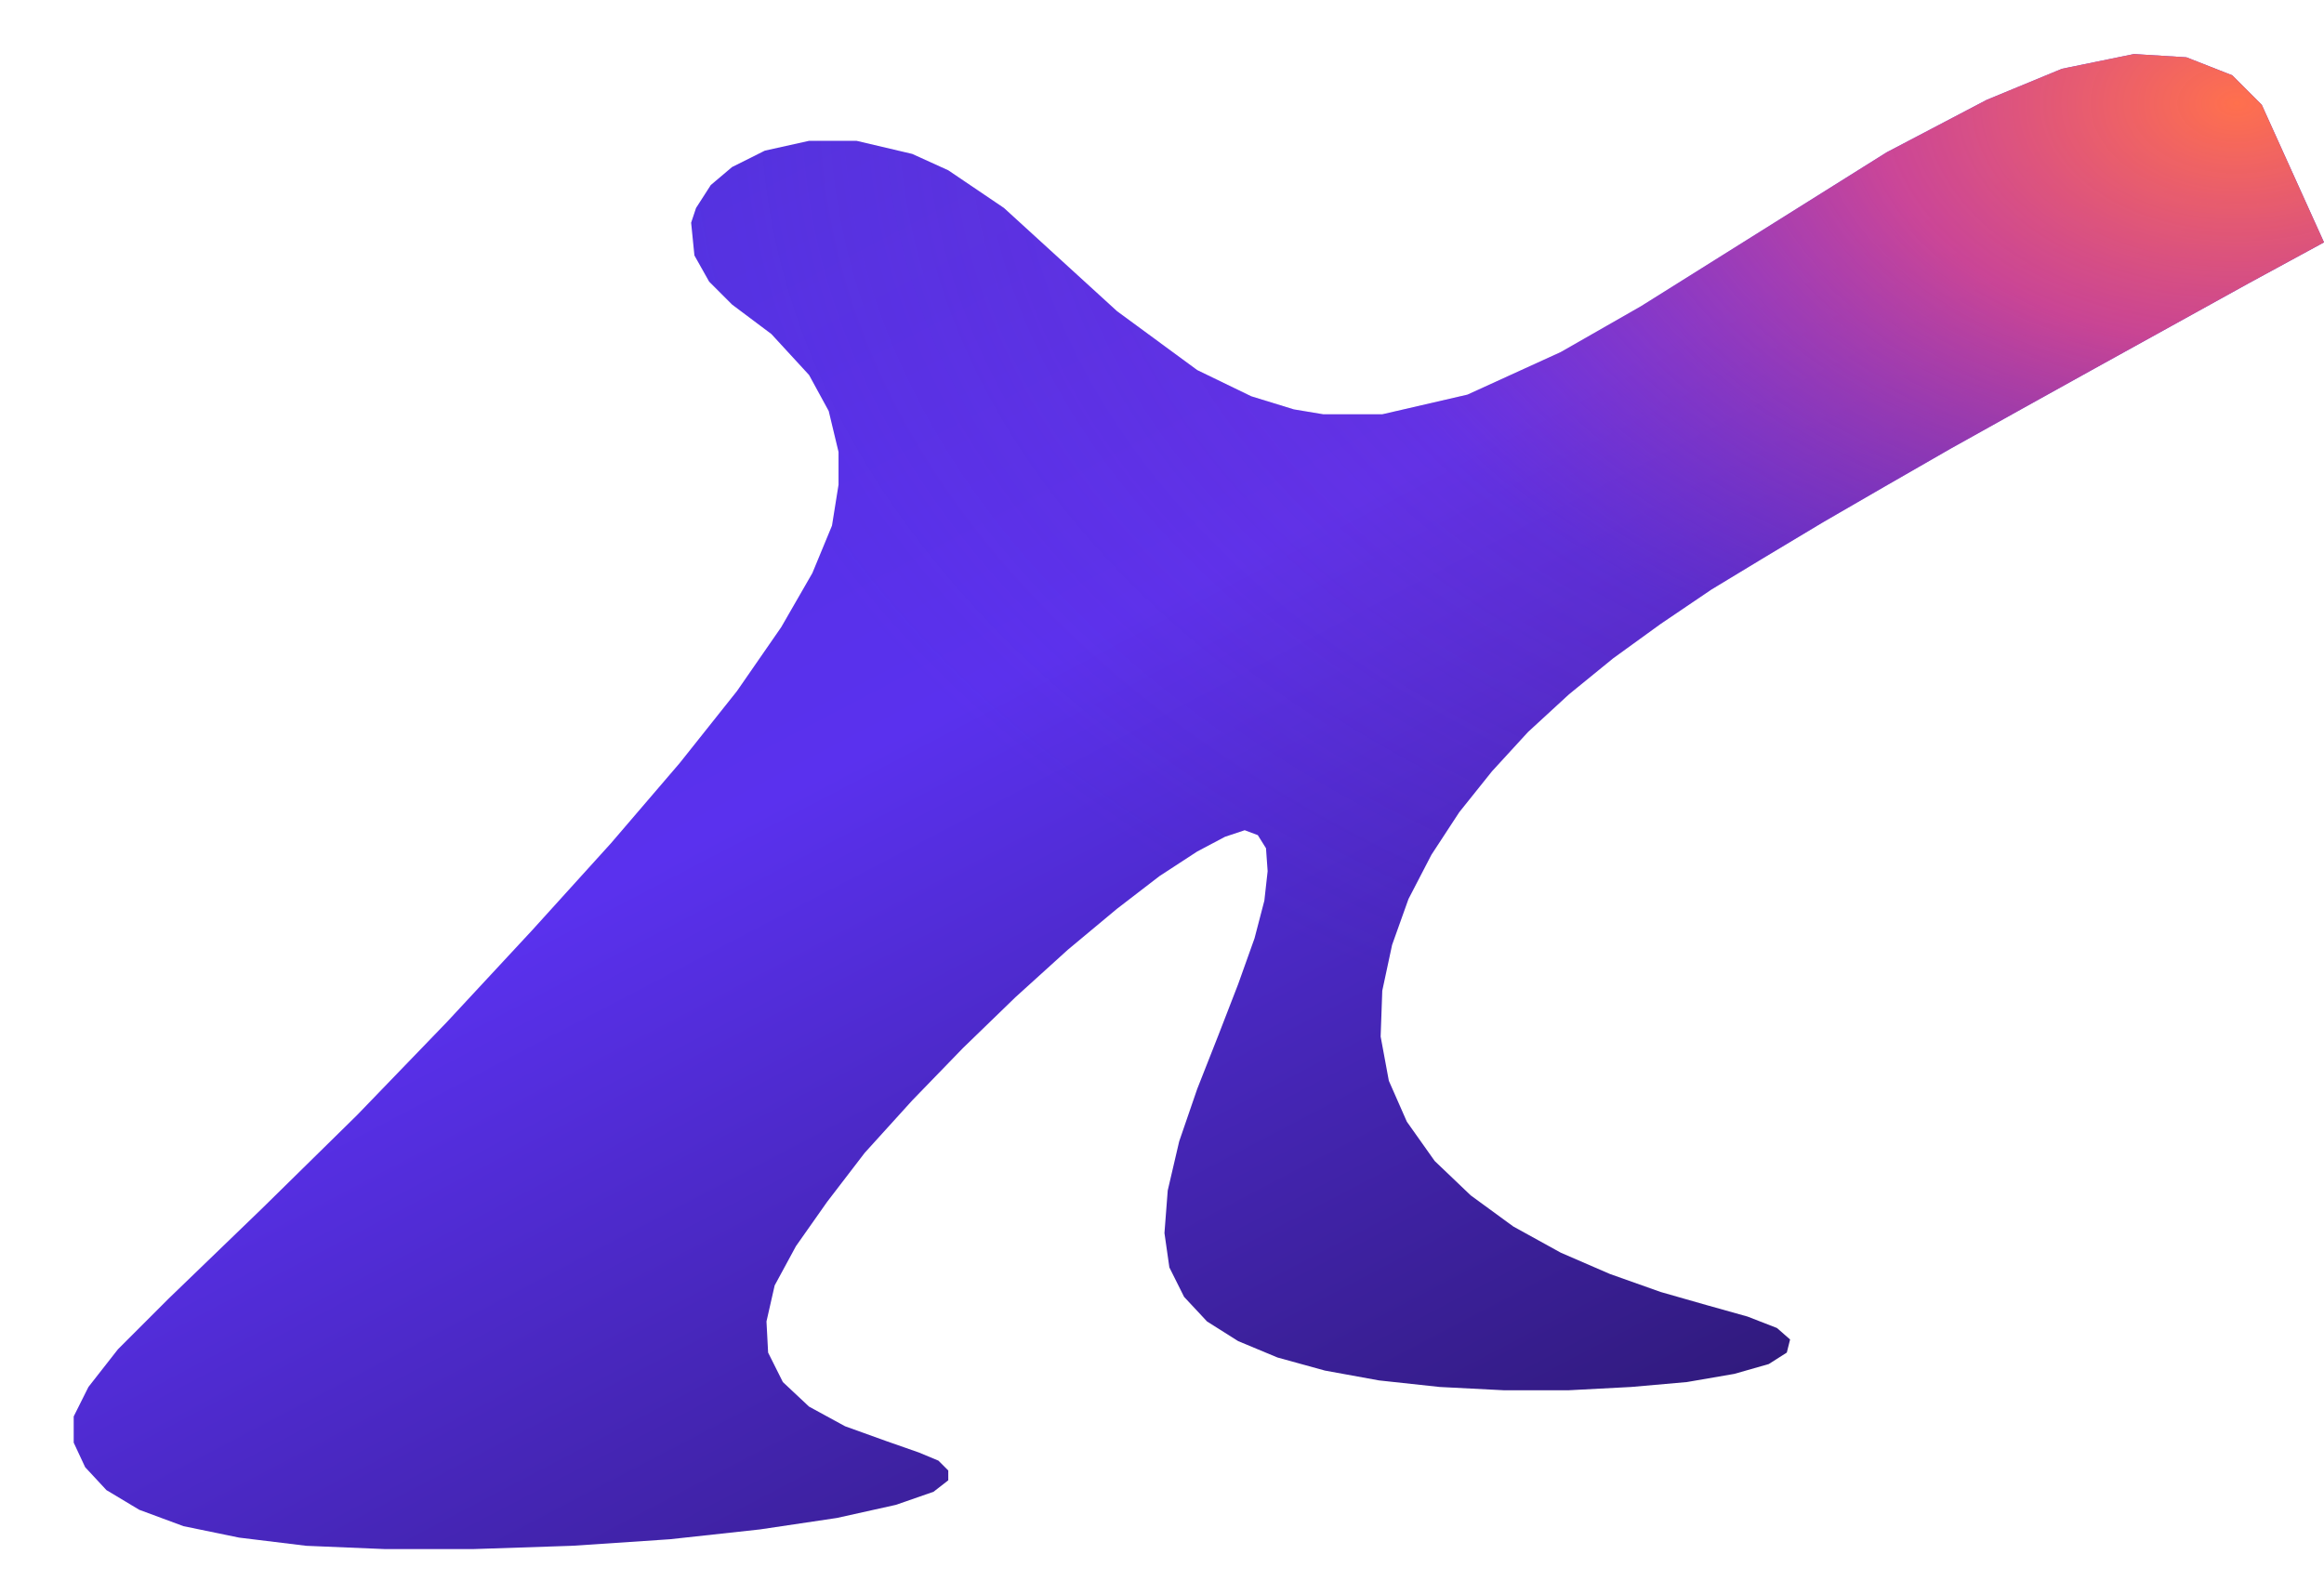
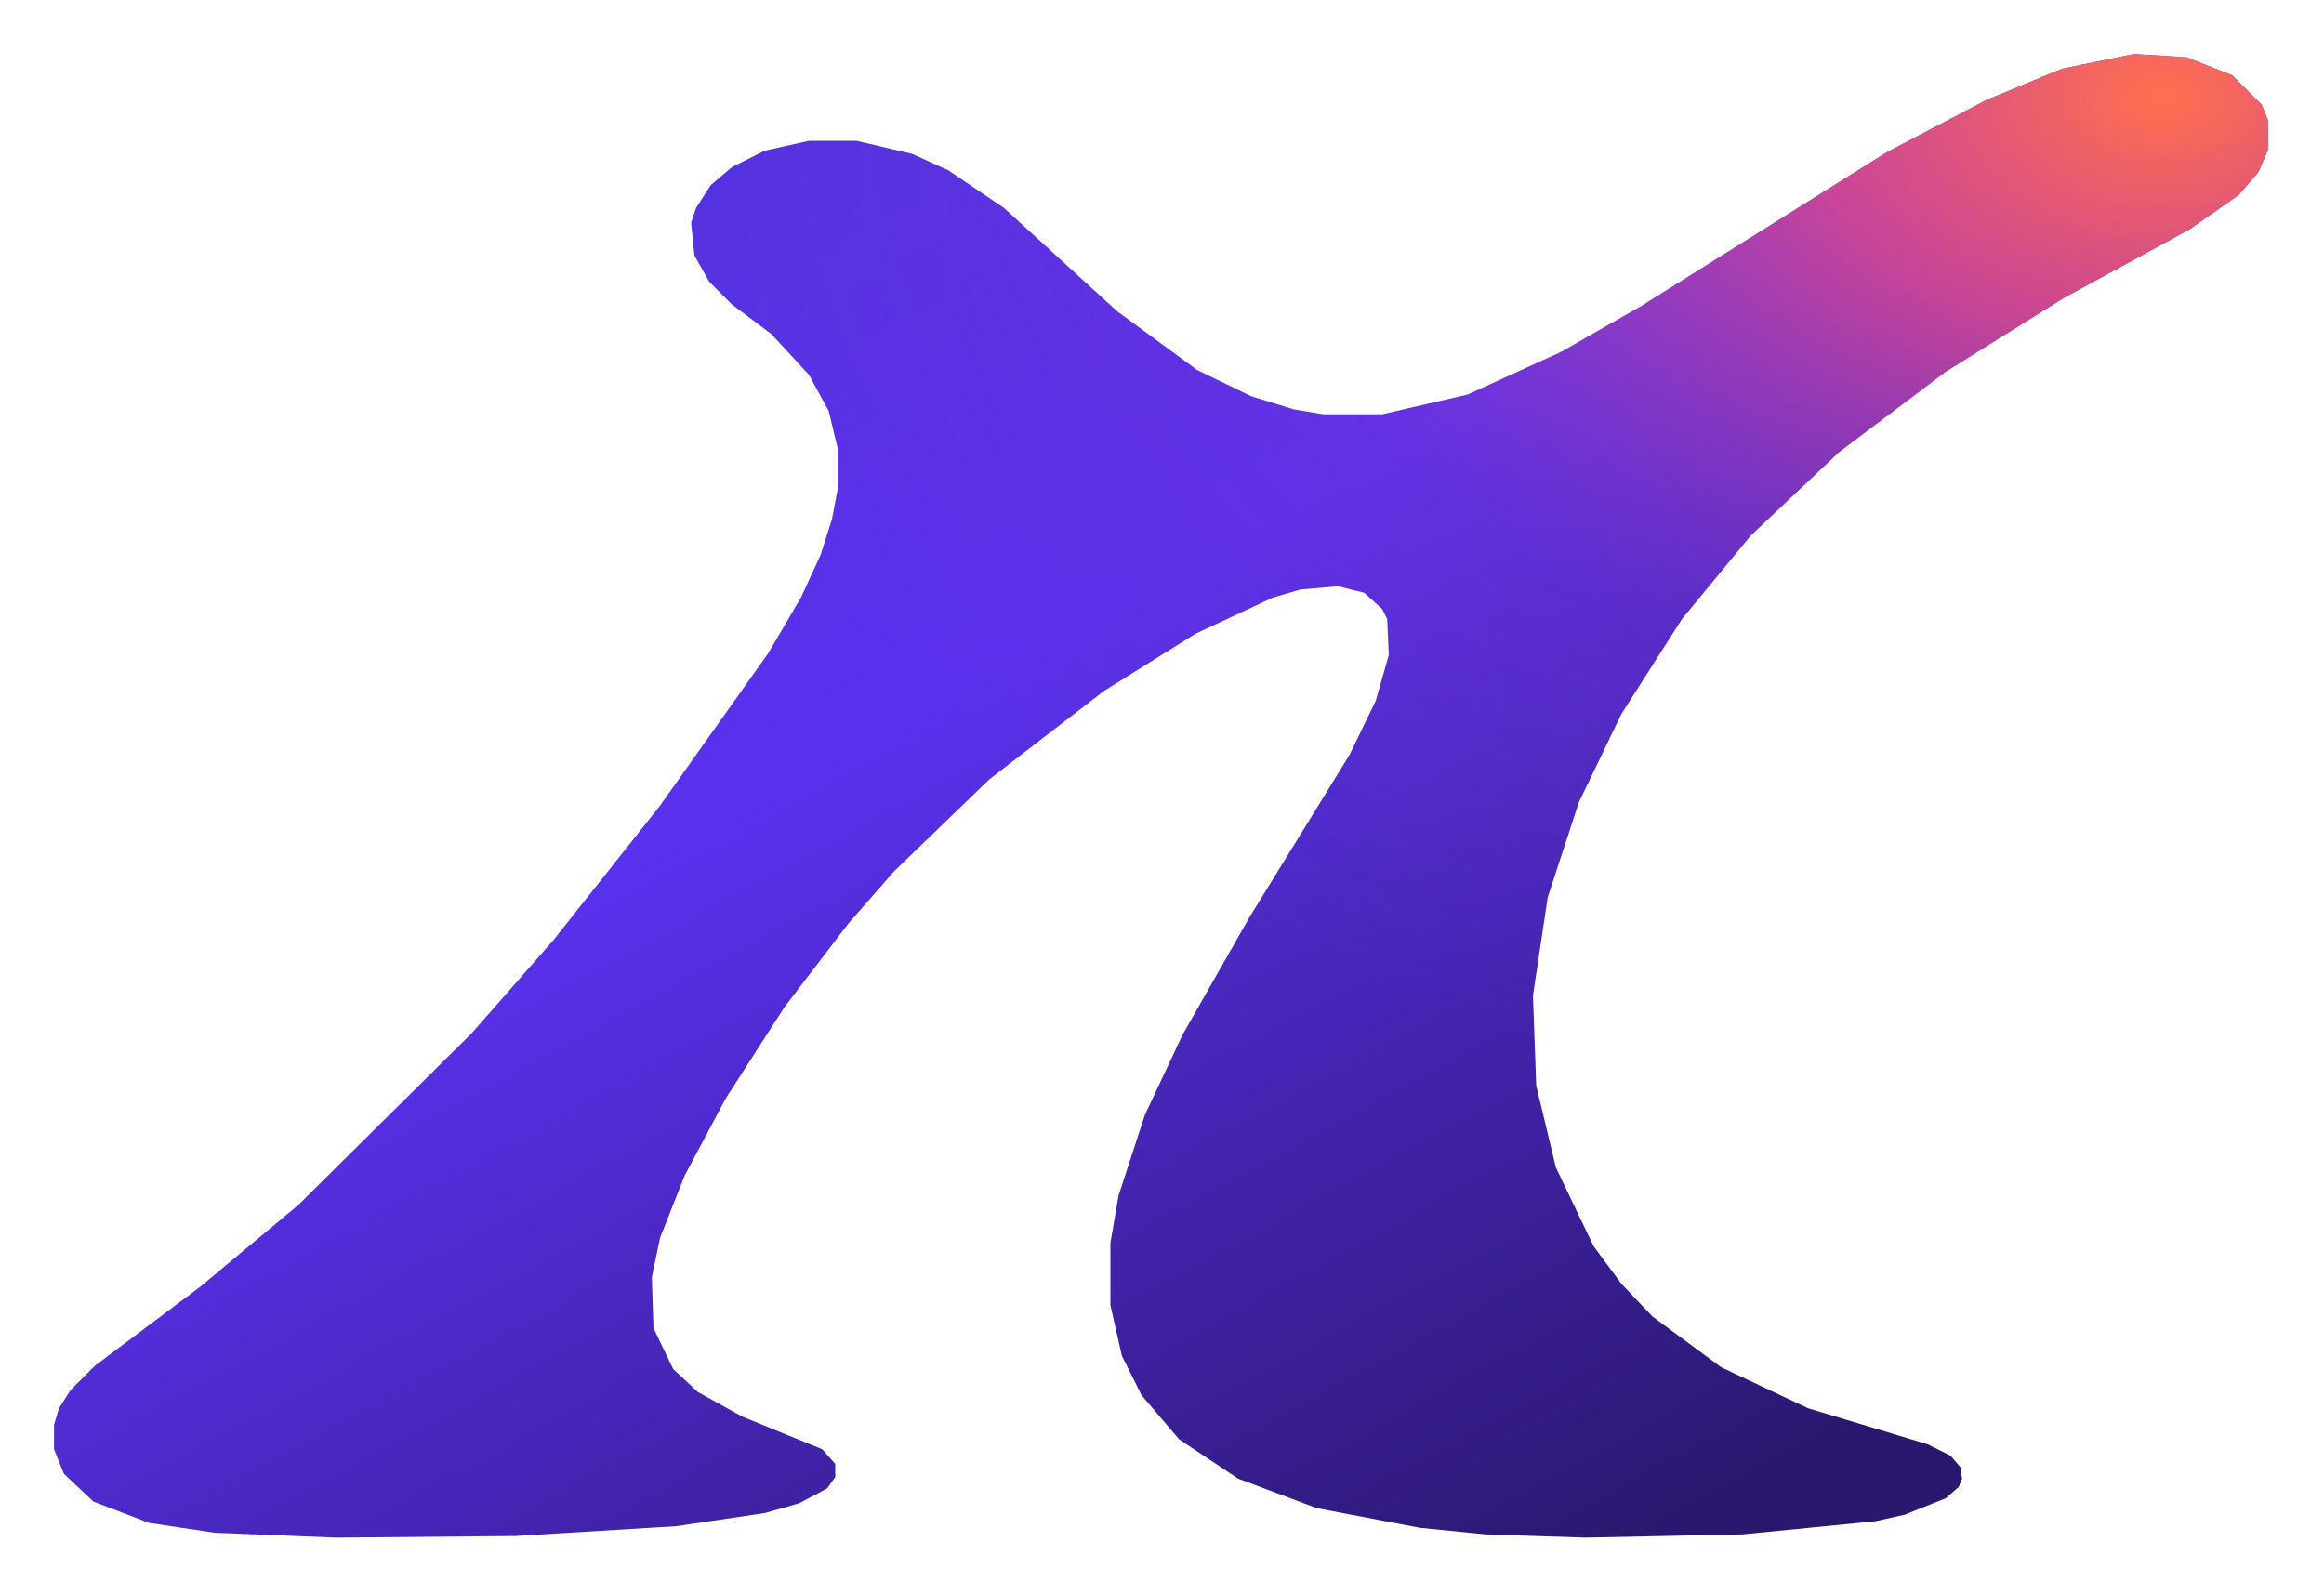
<svg xmlns="http://www.w3.org/2000/svg" viewBox="0 0 1419 973" width="1419" height="973" role="img" aria-labelledby="title">
  <defs>
    <linearGradient id="makoloBase" x1="8%" y1="8%" x2="78%" y2="96%">
      <stop offset="0%" stop-color="#5232DB" />
      <stop offset="42%" stop-color="#5A31EE" />
      <stop offset="100%" stop-color="#2B176E" />
    </linearGradient>
    <radialGradient id="makoloPulse" cx="96%" cy="3%" r="70%">
      <stop offset="0%" stop-color="#FF704D" stop-opacity="1" />
      <stop offset="23%" stop-color="#E34A85" stop-opacity="0.82" />
      <stop offset="60%" stop-color="#8E36B8" stop-opacity="0.18" />
      <stop offset="100%" stop-color="#8E36B8" stop-opacity="0" />
    </radialGradient>
  </defs>
-   <path d="M 1381 64 L 1363 46 L 1335 35 L 1303 33 L 1259 42 L 1213 61 L 1152 93 L 1002 187 L 953 215 L 896 241 L 844 253 L 808 253 L 790 250 L 764 242 L 731 226 L 682 190 L 613 127 L 579 104 L 557 94 L 523 86 L 494 86 L 467 92 L 447 102 L 434 113 L 425 127 L 422 136 L 424 156 L 433 172 L 447 186 L 471 204 L 494 229 L 506 251 L 512 276 L 512 296 L 508 321 L 496 350 L 477 383 L 450 422 L 415 466 L 373 515 L 325 568 L 273 624 L 218 681 L 160 738 L 103 793 L 72 824 L 54 847 L 45 865 L 45 881 L 52 896 L 65 910 L 85 922 L 112 932 L 146 939 L 187 944 L 235 946 L 289 946 L 349 944 L 409 940 L 464 934 L 511 927 L 547 919 L 570 911 L 579 904 L 579 898 L 573 892 L 561 887 L 541 880 L 516 871 L 494 859 L 478 844 L 469 826 L 468 807 L 473 785 L 486 761 L 505 734 L 528 704 L 557 672 L 588 640 L 620 609 L 652 580 L 682 555 L 708 535 L 731 520 L 748 511 L 760 507 L 768 510 L 773 518 L 774 532 L 772 550 L 766 573 L 756 601 L 744 632 L 731 665 L 720 697 L 713 727 L 711 753 L 714 774 L 723 792 L 737 807 L 756 819 L 780 829 L 809 837 L 842 843 L 879 847 L 918 849 L 958 849 L 996 847 L 1030 844 L 1059 839 L 1080 833 L 1091 826 L 1093 818 L 1085 811 L 1067 804 L 1042 797 L 1014 789 L 983 778 L 953 765 L 924 749 L 898 730 L 876 709 L 859 685 L 848 660 L 843 633 L 844 605 L 850 577 L 860 549 L 874 522 L 891 496 L 911 471 L 933 447 L 958 424 L 985 402 L 1014 381 L 1045 360 L 1078 340 L 1113 319 L 1151 297 L 1191 274 L 1234 250 L 1279 225 L 1326 199 L 1373 173 L 1419 148 Z" fill="url(#makoloBase)" />
-   <path d="M 1381 64 L 1363 46 L 1335 35 L 1303 33 L 1259 42 L 1213 61 L 1152 93 L 1002 187 L 953 215 L 896 241 L 844 253 L 808 253 L 790 250 L 764 242 L 731 226 L 682 190 L 613 127 L 579 104 L 557 94 L 523 86 L 494 86 L 467 92 L 447 102 L 434 113 L 425 127 L 422 136 L 424 156 L 433 172 L 447 186 L 471 204 L 494 229 L 506 251 L 512 276 L 512 296 L 508 321 L 496 350 L 477 383 L 450 422 L 415 466 L 373 515 L 325 568 L 273 624 L 218 681 L 160 738 L 103 793 L 72 824 L 54 847 L 45 865 L 45 881 L 52 896 L 65 910 L 85 922 L 112 932 L 146 939 L 187 944 L 235 946 L 289 946 L 349 944 L 409 940 L 464 934 L 511 927 L 547 919 L 570 911 L 579 904 L 579 898 L 573 892 L 561 887 L 541 880 L 516 871 L 494 859 L 478 844 L 469 826 L 468 807 L 473 785 L 486 761 L 505 734 L 528 704 L 557 672 L 588 640 L 620 609 L 652 580 L 682 555 L 708 535 L 731 520 L 748 511 L 760 507 L 768 510 L 773 518 L 774 532 L 772 550 L 766 573 L 756 601 L 744 632 L 731 665 L 720 697 L 713 727 L 711 753 L 714 774 L 723 792 L 737 807 L 756 819 L 780 829 L 809 837 L 842 843 L 879 847 L 918 849 L 958 849 L 996 847 L 1030 844 L 1059 839 L 1080 833 L 1091 826 L 1093 818 L 1085 811 L 1067 804 L 1042 797 L 1014 789 L 983 778 L 953 765 L 924 749 L 898 730 L 876 709 L 859 685 L 848 660 L 843 633 L 844 605 L 850 577 L 860 549 L 874 522 L 891 496 L 911 471 L 933 447 L 958 424 L 985 402 L 1014 381 L 1045 360 L 1078 340 L 1113 319 L 1151 297 L 1191 274 L 1234 250 L 1279 225 L 1326 199 L 1373 173 L 1419 148 Z" fill="url(#makoloPulse)" />
+   <path d="M 1381 64 L 1363 46 L 1335 35 L 1303 33 L 1259 42 L 1213 61 L 1152 93 L 1002 187 L 953 215 L 896 241 L 844 253 L 808 253 L 790 250 L 764 242 L 731 226 L 682 190 L 613 127 L 579 104 L 557 94 L 523 86 L 494 86 L 467 92 L 447 102 L 434 113 L 425 127 L 422 136 L 424 156 L 433 172 L 447 186 L 471 204 L 494 229 L 506 251 L 512 276 L 512 296 L 508 317 L 501 339 L 489 365 L 469 399 L 403 492 L 338 574 L 288 631 L 182 736 L 122 786 L 58 834 L 43 849 L 36 860 L 33 870 L 33 885 L 39 900 L 57 917 L 91 930 L 131 936 L 205 939 L 315 938 L 413 932 L 467 924 L 488 918 L 505 909 L 510 902 L 510 894 L 502 885 L 453 865 L 426 850 L 411 836 L 399 811 L 398 780 L 403 756 L 418 718 L 443 671 L 479 615 L 518 564 L 546 532 L 604 476 L 674 422 L 730 387 L 777 365 L 794 360 L 817 358 L 833 362 L 844 372 L 847 378 L 848 400 L 840 428 L 824 461 L 763 560 L 722 632 L 699 681 L 683 730 L 678 759 L 678 797 L 685 828 L 697 852 L 720 879 L 756 903 L 804 921 L 867 933 L 907 937 L 968 939 L 1064 937 L 1145 929 L 1163 925 L 1188 915 L 1196 908 L 1198 903 L 1197 896 L 1191 889 L 1177 882 L 1104 860 L 1051 835 L 1009 804 L 990 784 L 973 761 L 950 713 L 938 663 L 936 608 L 945 548 L 964 490 L 990 436 L 1027 378 L 1069 327 L 1123 276 L 1188 227 L 1260 182 L 1337 140 L 1367 119 L 1379 105 L 1385 91 L 1385 74 Z" fill="url(#makoloBase)" />
+   <path d="M 1381 64 L 1363 46 L 1335 35 L 1303 33 L 1259 42 L 1213 61 L 1152 93 L 1002 187 L 953 215 L 896 241 L 844 253 L 808 253 L 790 250 L 764 242 L 731 226 L 682 190 L 613 127 L 579 104 L 557 94 L 523 86 L 494 86 L 467 92 L 447 102 L 434 113 L 425 127 L 422 136 L 424 156 L 433 172 L 447 186 L 471 204 L 494 229 L 506 251 L 512 276 L 512 296 L 508 317 L 501 339 L 489 365 L 469 399 L 403 492 L 338 574 L 288 631 L 182 736 L 122 786 L 58 834 L 43 849 L 36 860 L 33 870 L 33 885 L 39 900 L 57 917 L 91 930 L 131 936 L 205 939 L 315 938 L 413 932 L 467 924 L 488 918 L 505 909 L 510 902 L 510 894 L 502 885 L 453 865 L 426 850 L 411 836 L 399 811 L 398 780 L 403 756 L 418 718 L 443 671 L 479 615 L 518 564 L 546 532 L 604 476 L 674 422 L 730 387 L 777 365 L 794 360 L 817 358 L 833 362 L 844 372 L 847 378 L 848 400 L 840 428 L 824 461 L 763 560 L 722 632 L 699 681 L 683 730 L 678 759 L 678 797 L 685 828 L 697 852 L 720 879 L 756 903 L 804 921 L 867 933 L 907 937 L 968 939 L 1064 937 L 1145 929 L 1163 925 L 1188 915 L 1196 908 L 1198 903 L 1197 896 L 1191 889 L 1177 882 L 1104 860 L 1051 835 L 1009 804 L 990 784 L 973 761 L 950 713 L 938 663 L 936 608 L 945 548 L 964 490 L 990 436 L 1027 378 L 1069 327 L 1123 276 L 1188 227 L 1260 182 L 1337 140 L 1367 119 L 1379 105 L 1385 91 L 1385 74 Z" fill="url(#makoloPulse)" />
</svg>
